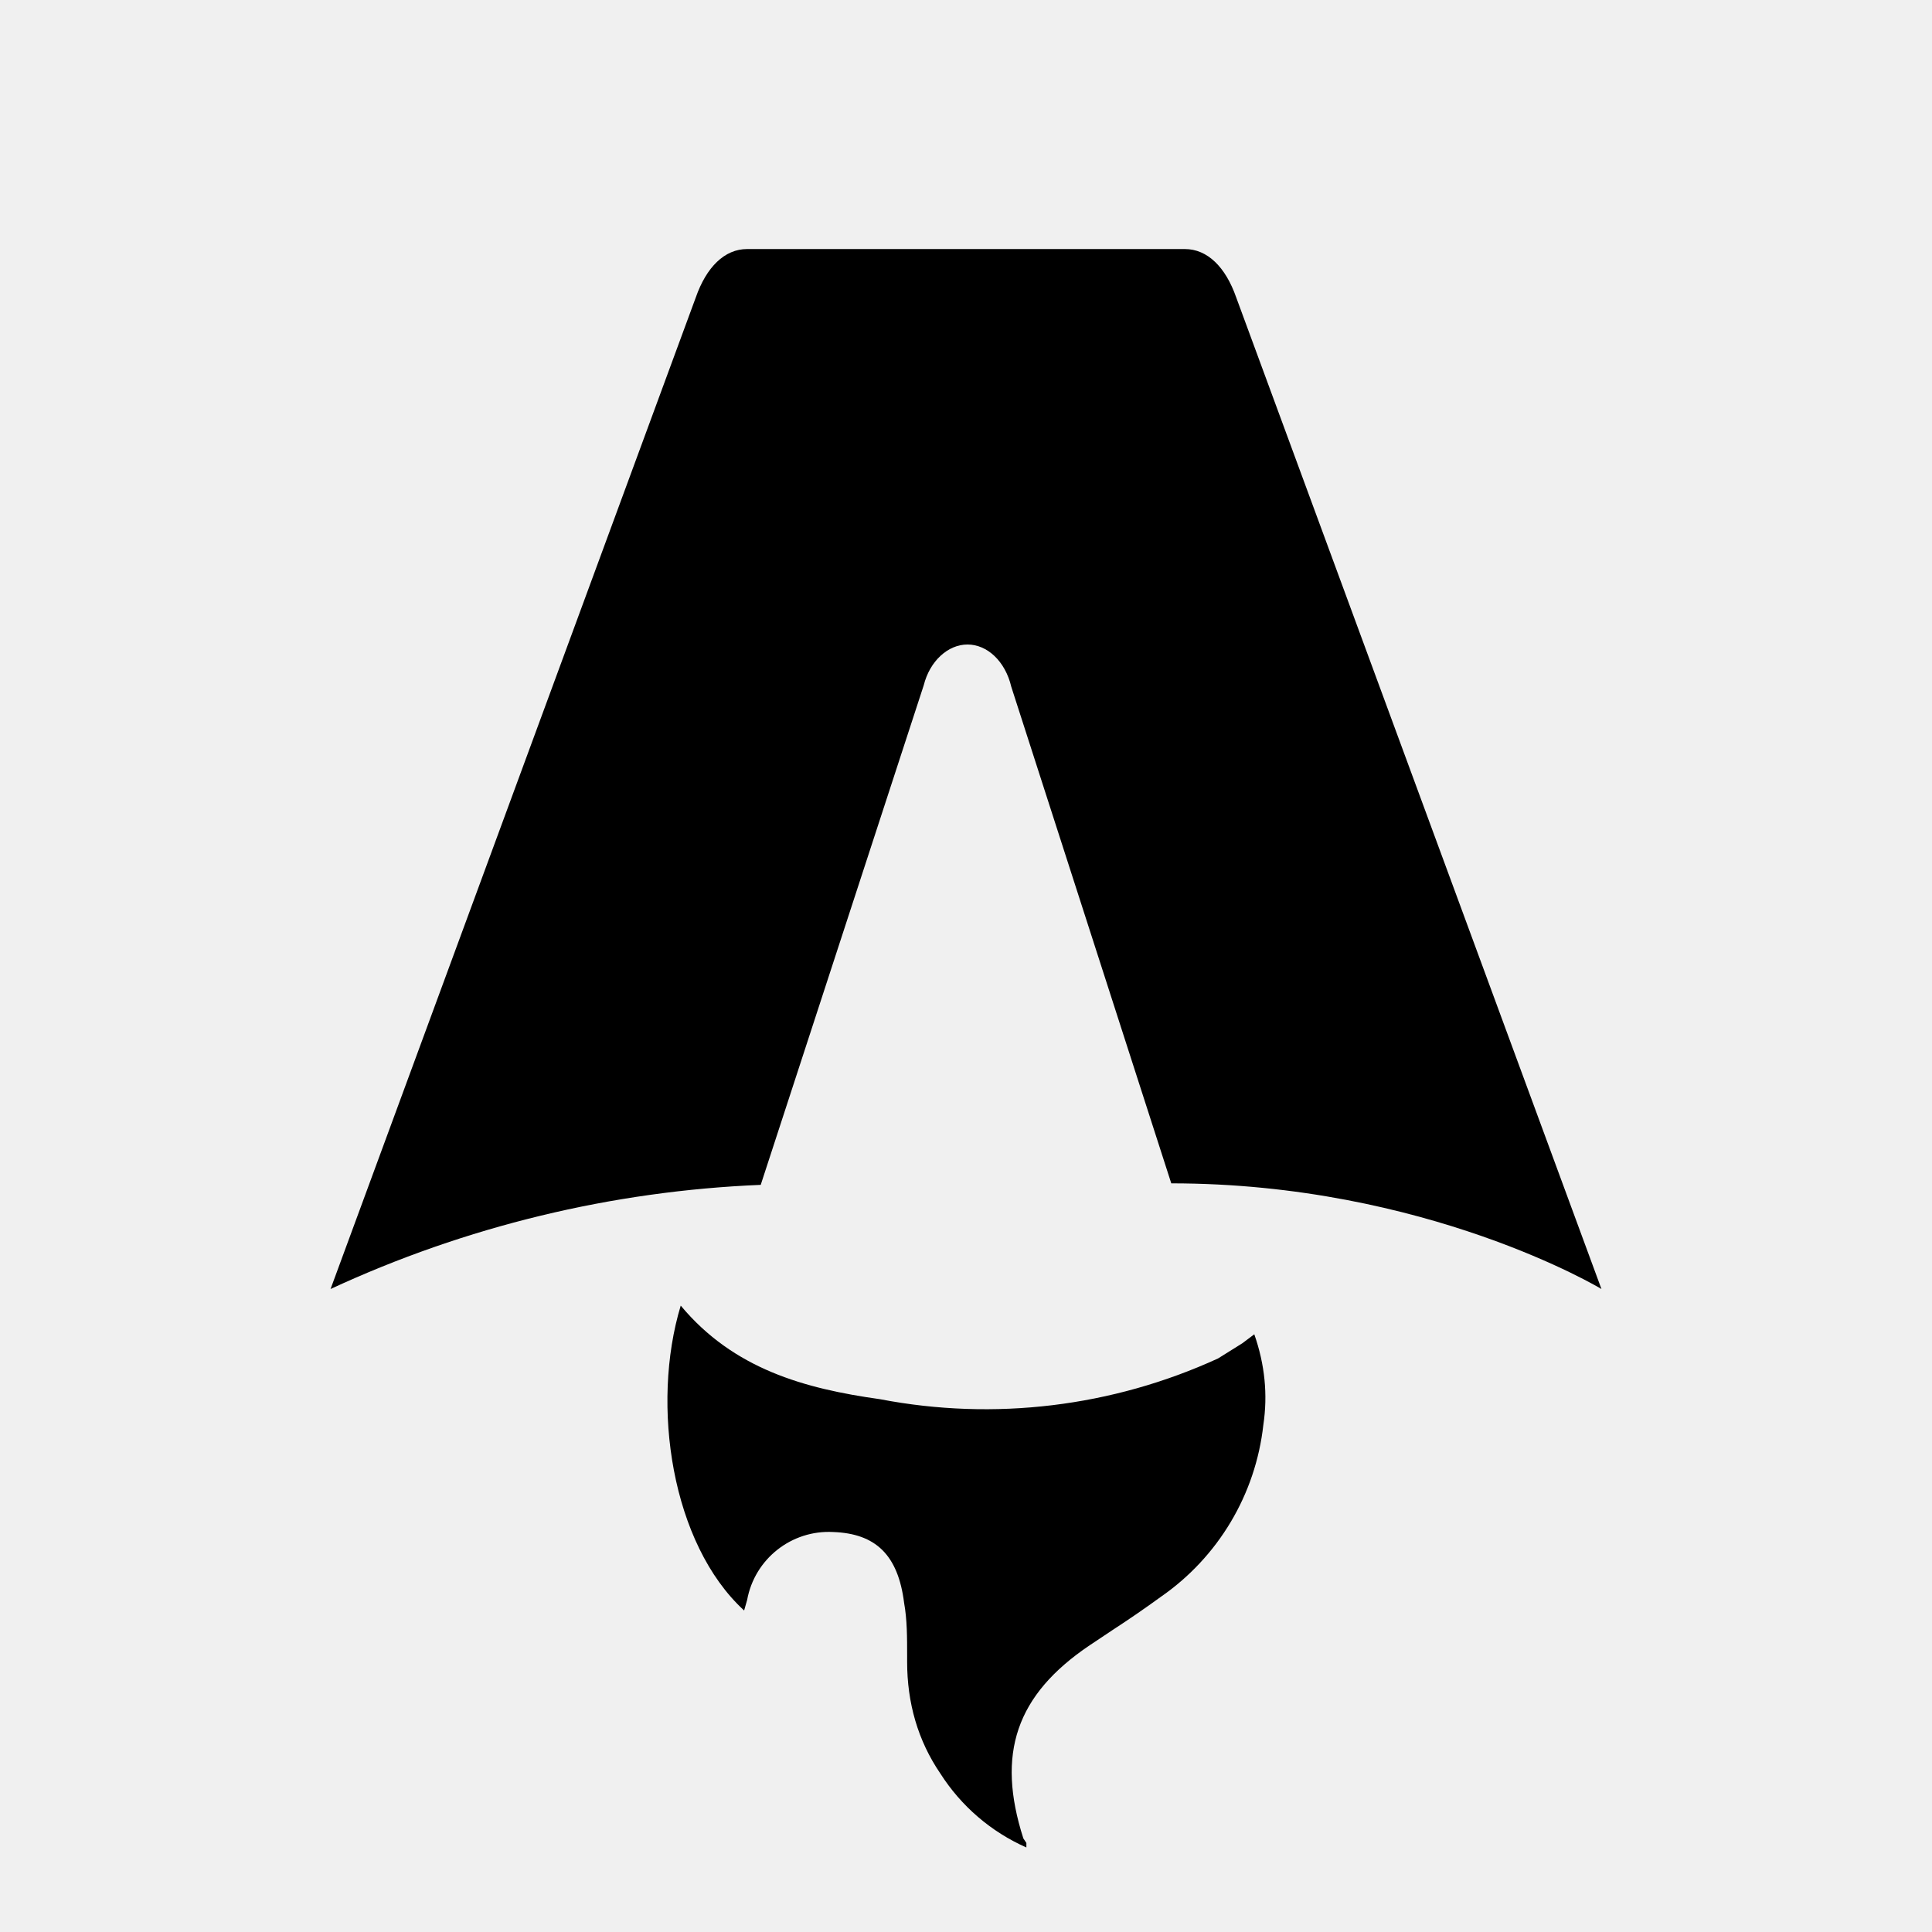
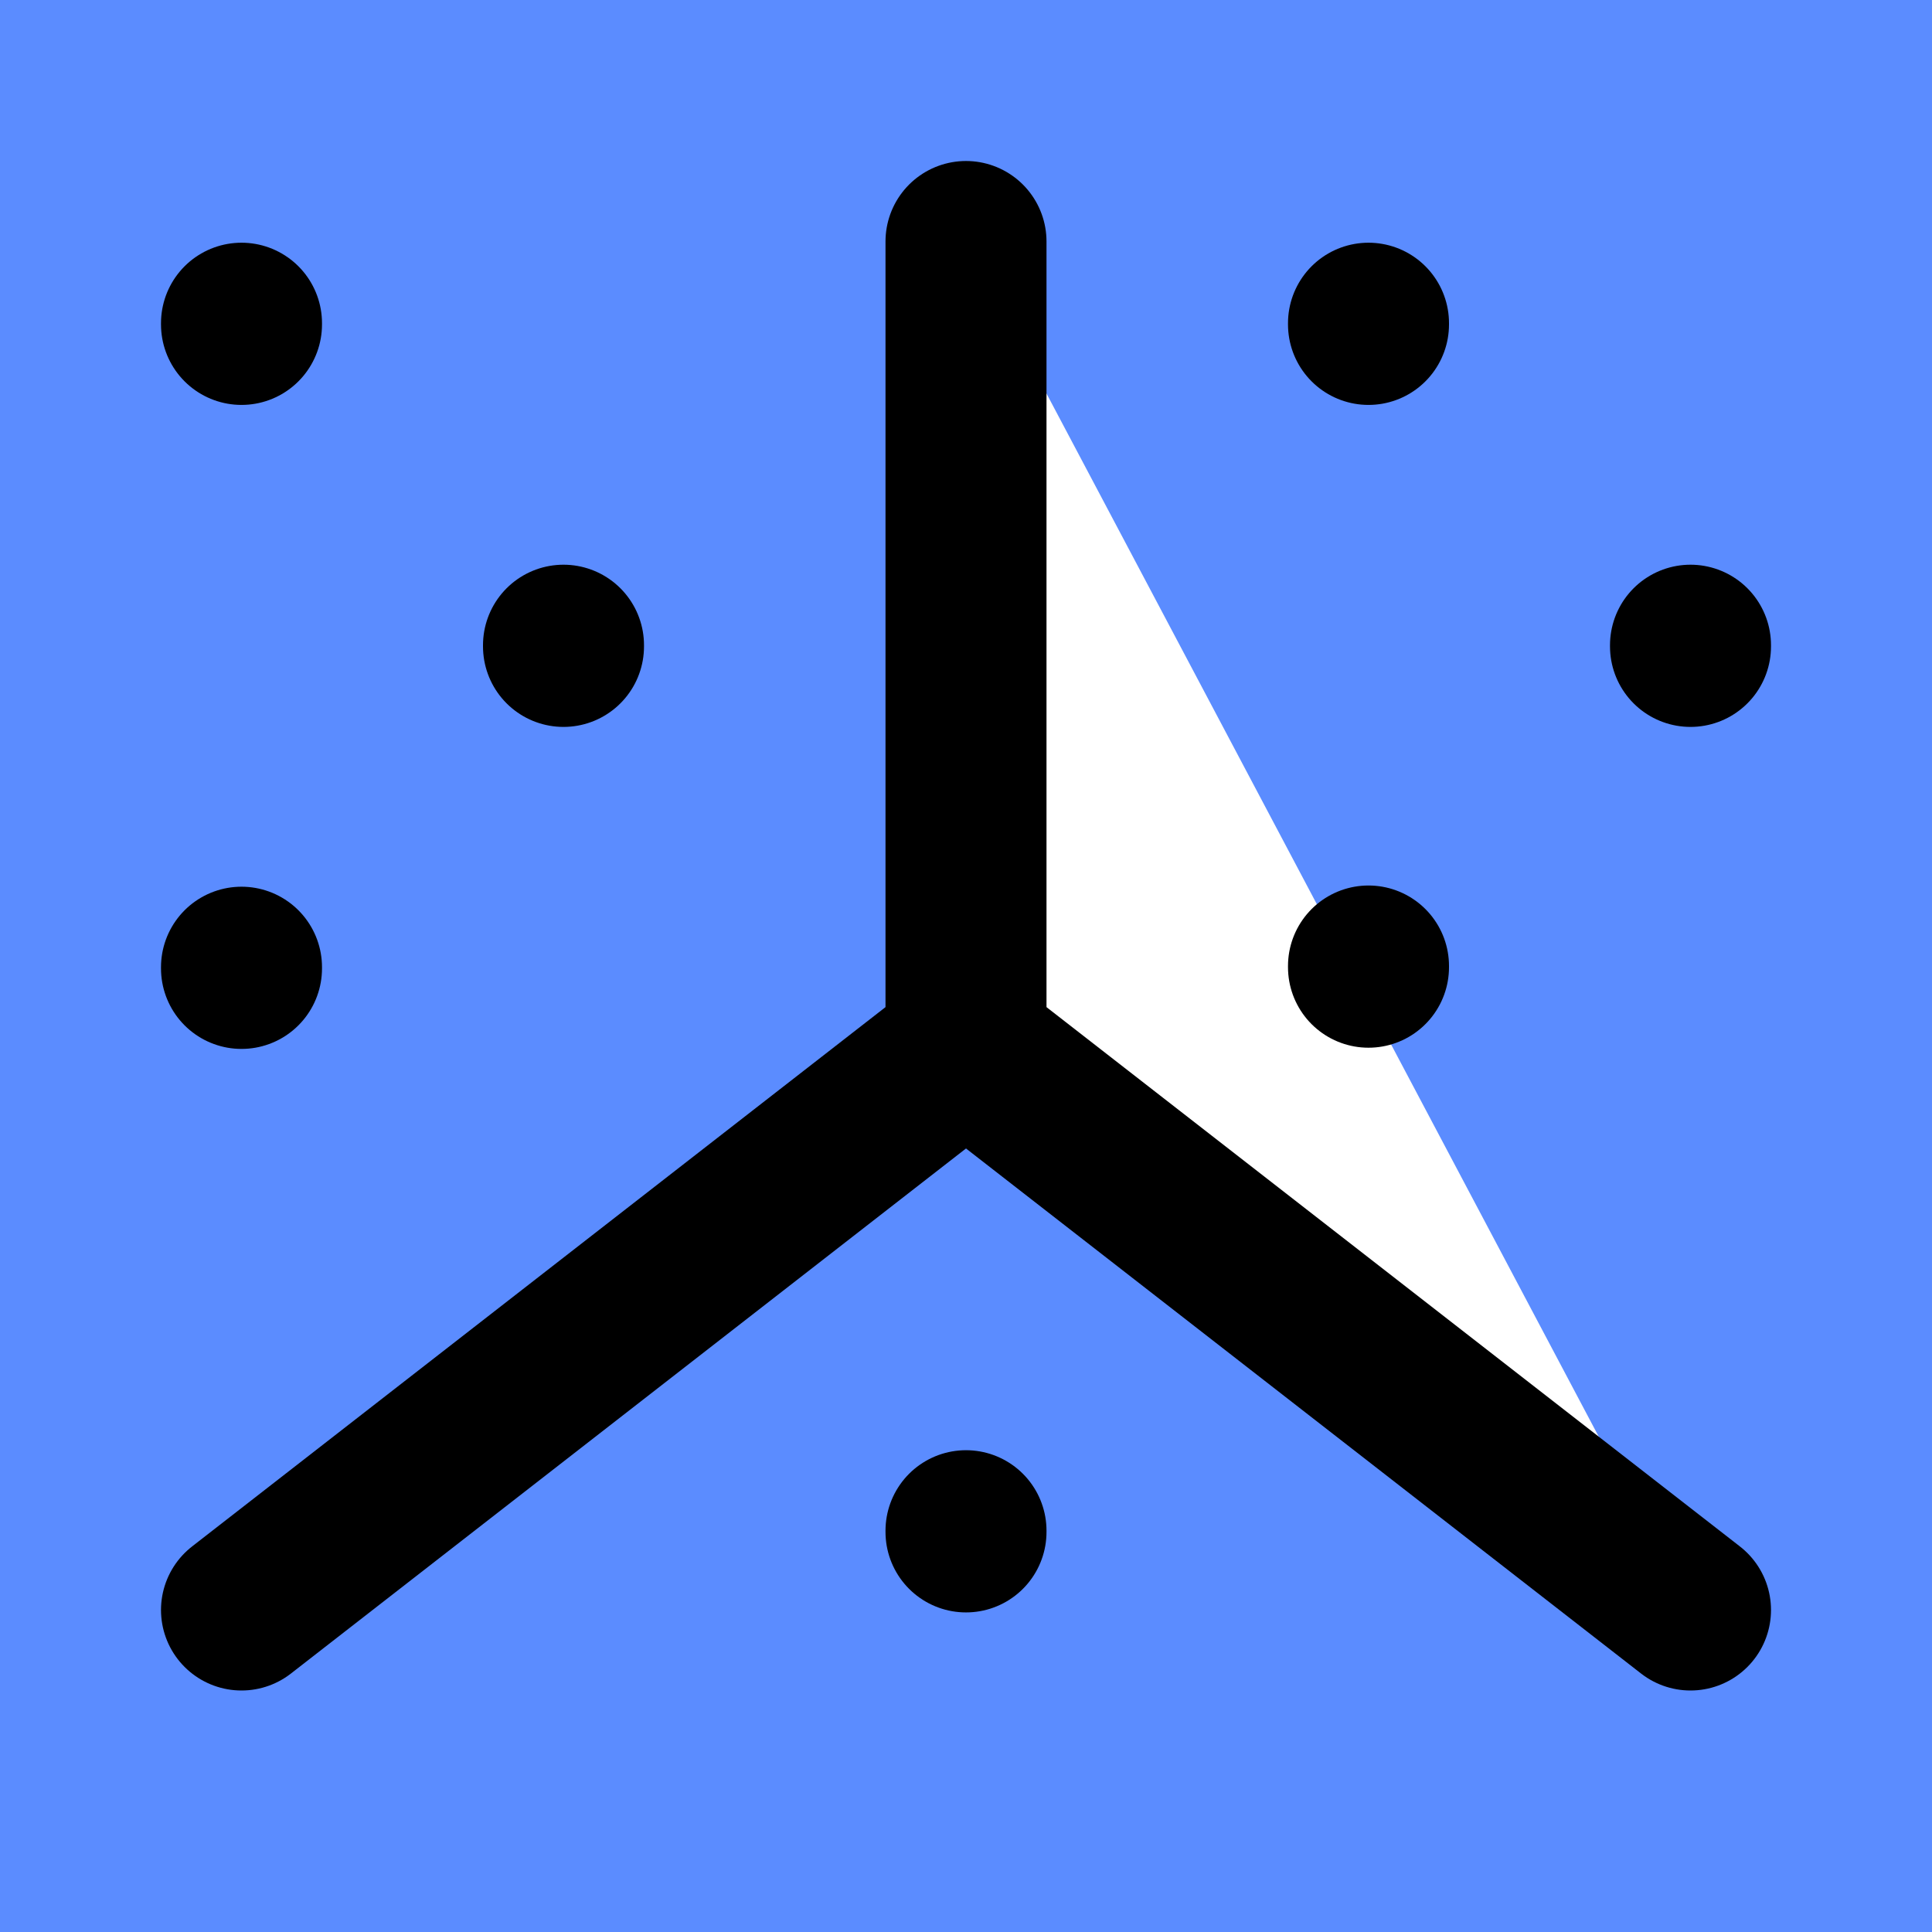
- <svg xmlns="http://www.w3.org/2000/svg" fill="none" viewBox="0 0 128 128">
-   <path d="M50.4 78.5a75.1 75.1 0 0 0-28.5 6.9l24.2-65.7c.7-2 1.9-3.2 3.4-3.2h29c1.5 0 2.7 1.2 3.4 3.2l24.2 65.7s-11.6-7-28.5-7L67 45.5c-.4-1.7-1.6-2.8-2.9-2.8-1.3 0-2.5 1.1-2.9 2.7L50.4 78.5Zm-1.1 28.2Zm-4.2-20.2c-2 6.6-.6 15.8 4.2 20.2a17.5 17.5 0 0 1 .2-.7 5.5 5.5 0 0 1 5.7-4.5c2.8.1 4.3 1.5 4.7 4.7.2 1.1.2 2.3.2 3.5v.4c0 2.7.7 5.2 2.2 7.4a13 13 0 0 0 5.7 4.9v-.3l-.2-.3c-1.8-5.6-.5-9.5 4.4-12.8l1.5-1a73 73 0 0 0 3.2-2.2 16 16 0 0 0 6.8-11.4c.3-2 .1-4-.6-6l-.8.6-1.6 1a37 37 0 0 1-22.4 2.7c-5-.7-9.7-2-13.2-6.2Z" />
-   <style>
-         path { fill: #000; }
-         @media (prefers-color-scheme: dark) {
-             path { fill: #FFF; }
-         }
-     </style>
+ <svg xmlns="http://www.w3.org/2000/svg" width="24" height="24" viewBox="0 0 24 24" fill="#fff" stroke="#000" stroke-width="2" stroke-linecap="round" stroke-linejoin="round" class="icon icon-tabler icons-tabler-outline icon-tabler-chart-scatter-3d">
+   <path stroke="none" d="M0 0h24v24H0z" fill="#5b8cffff" />
+   <path d="M3 20l9 -7" />
+   <path d="M12 3v10l9 7" />
+   <path d="M17 12v.015" />
+   <path d="M17 4.015v.015" />
+   <path d="M21 8.015v.015" />
+   <path d="M12 19.015v.015" />
+   <path d="M3 12.015v.015" />
+   <path d="M7 8.015v.015" />
+   <path d="M3 4.015v.015" />
</svg>
